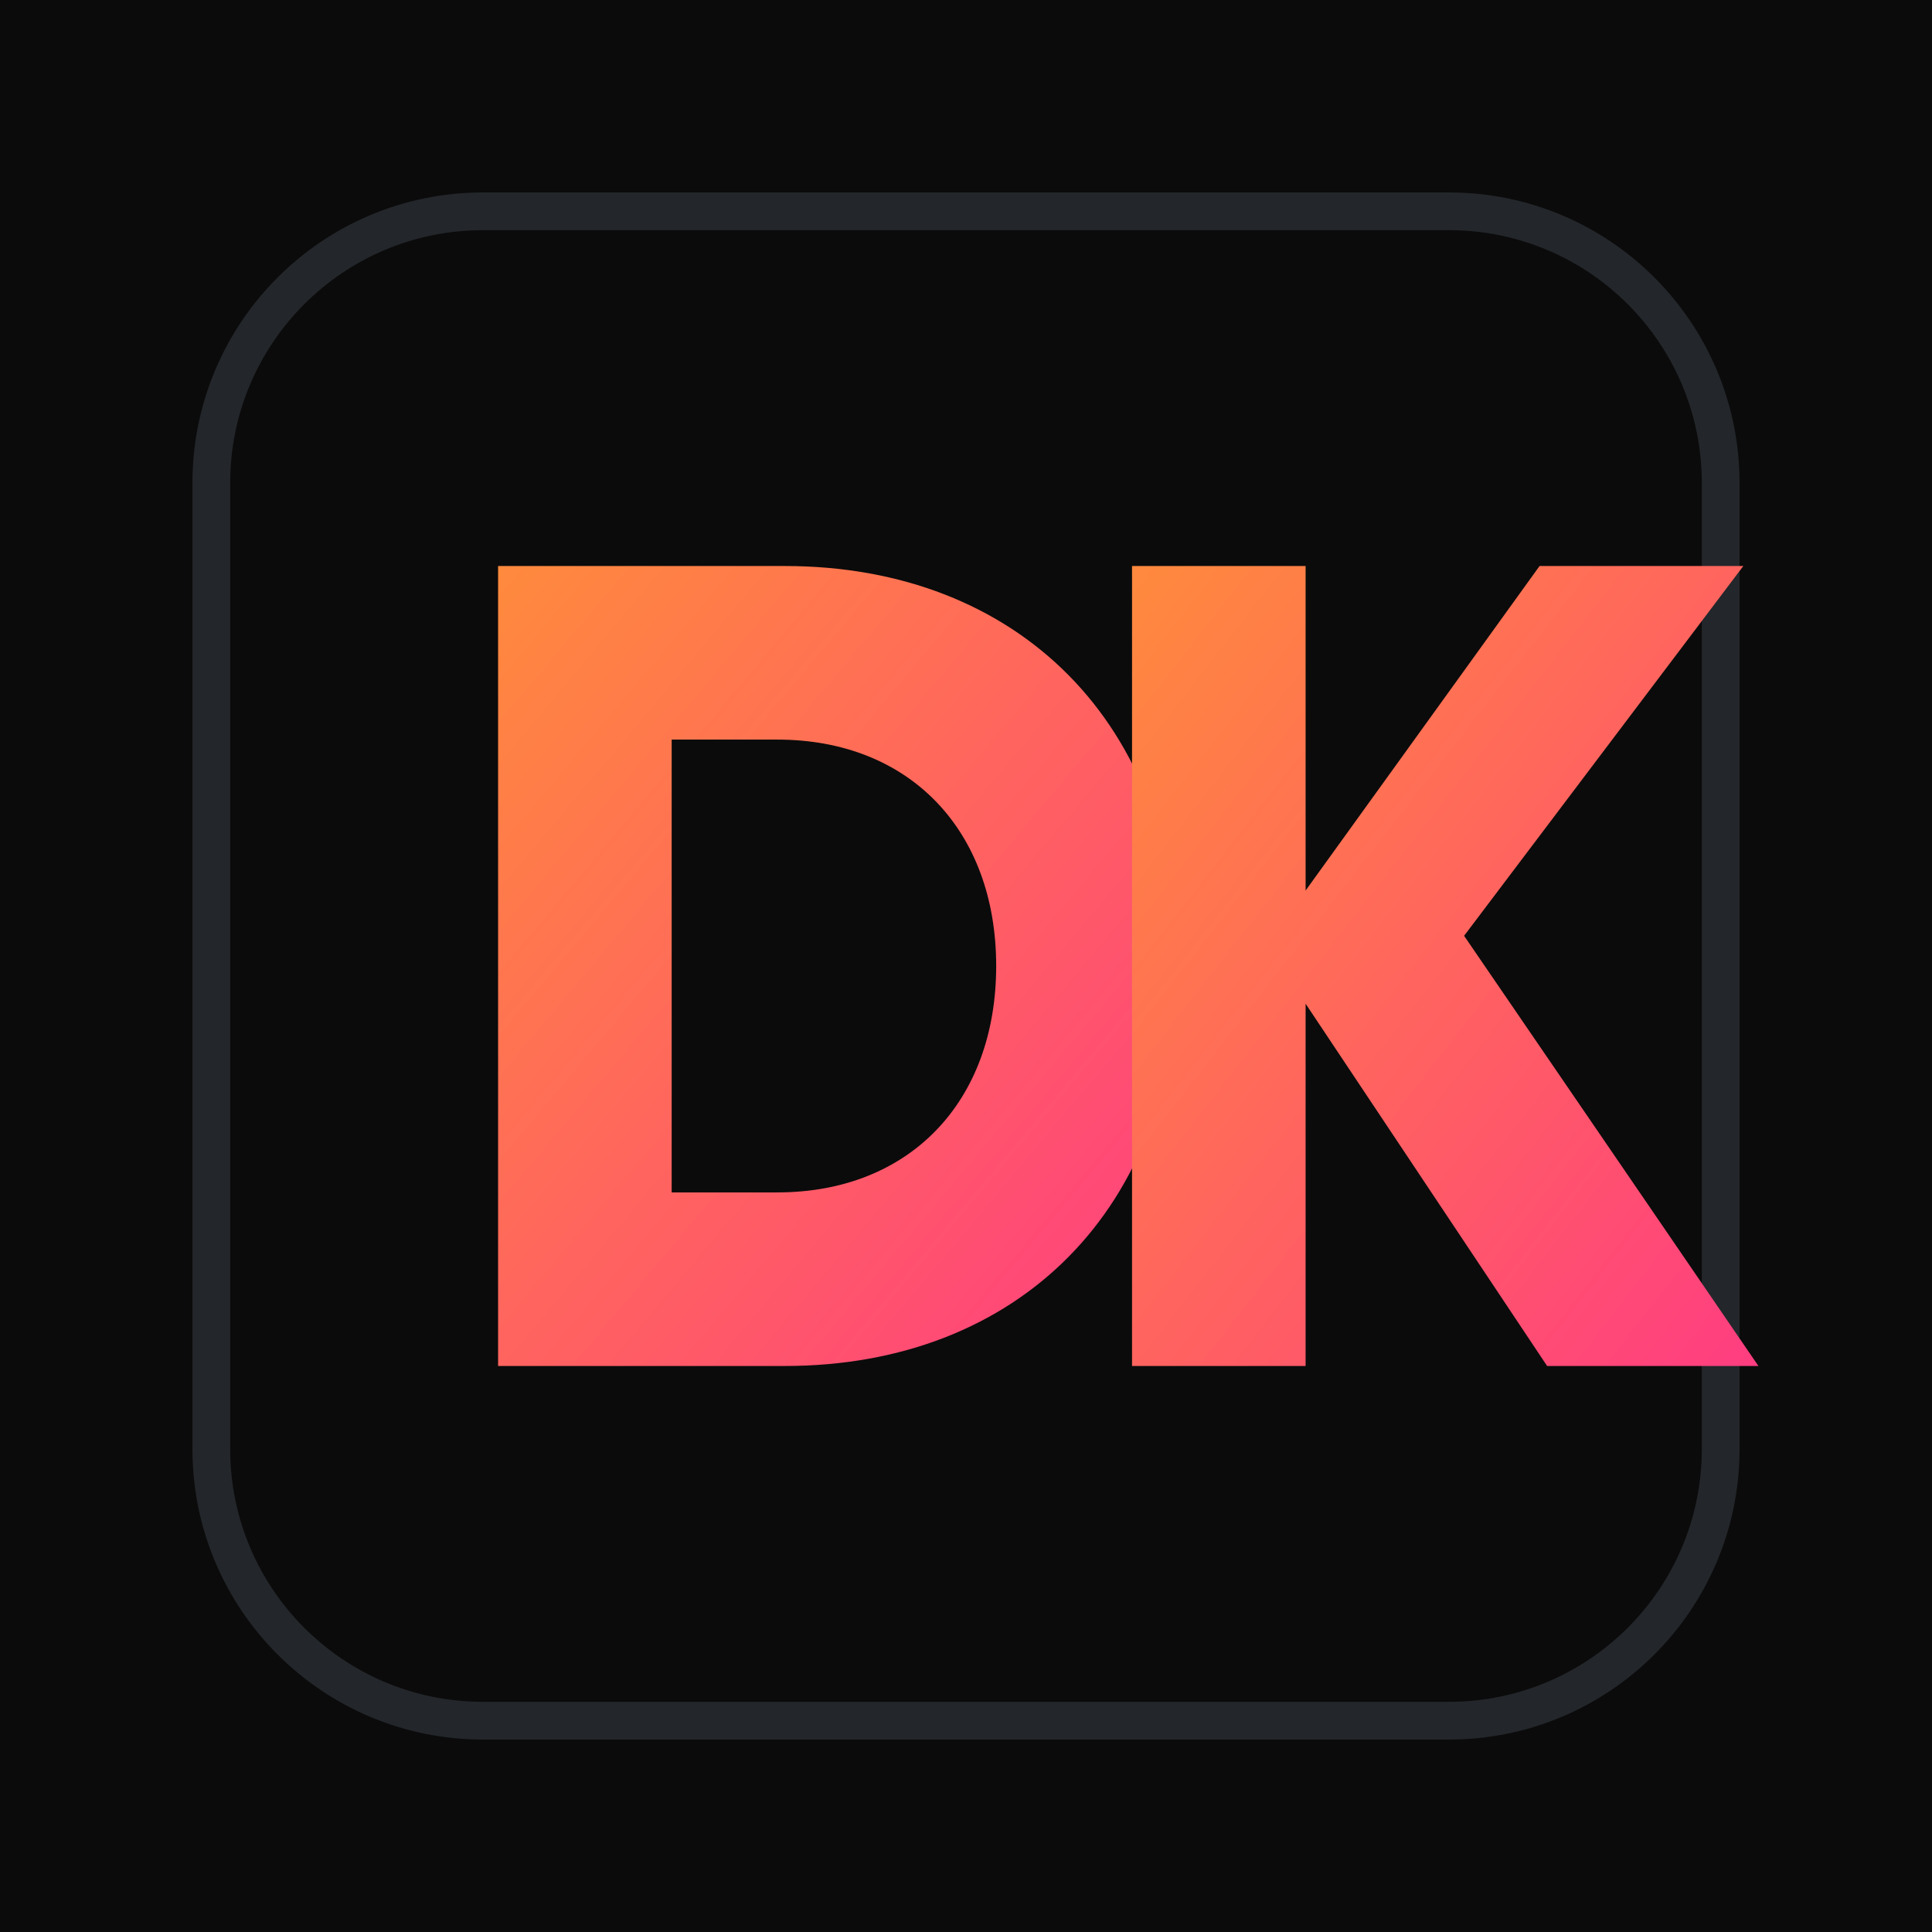
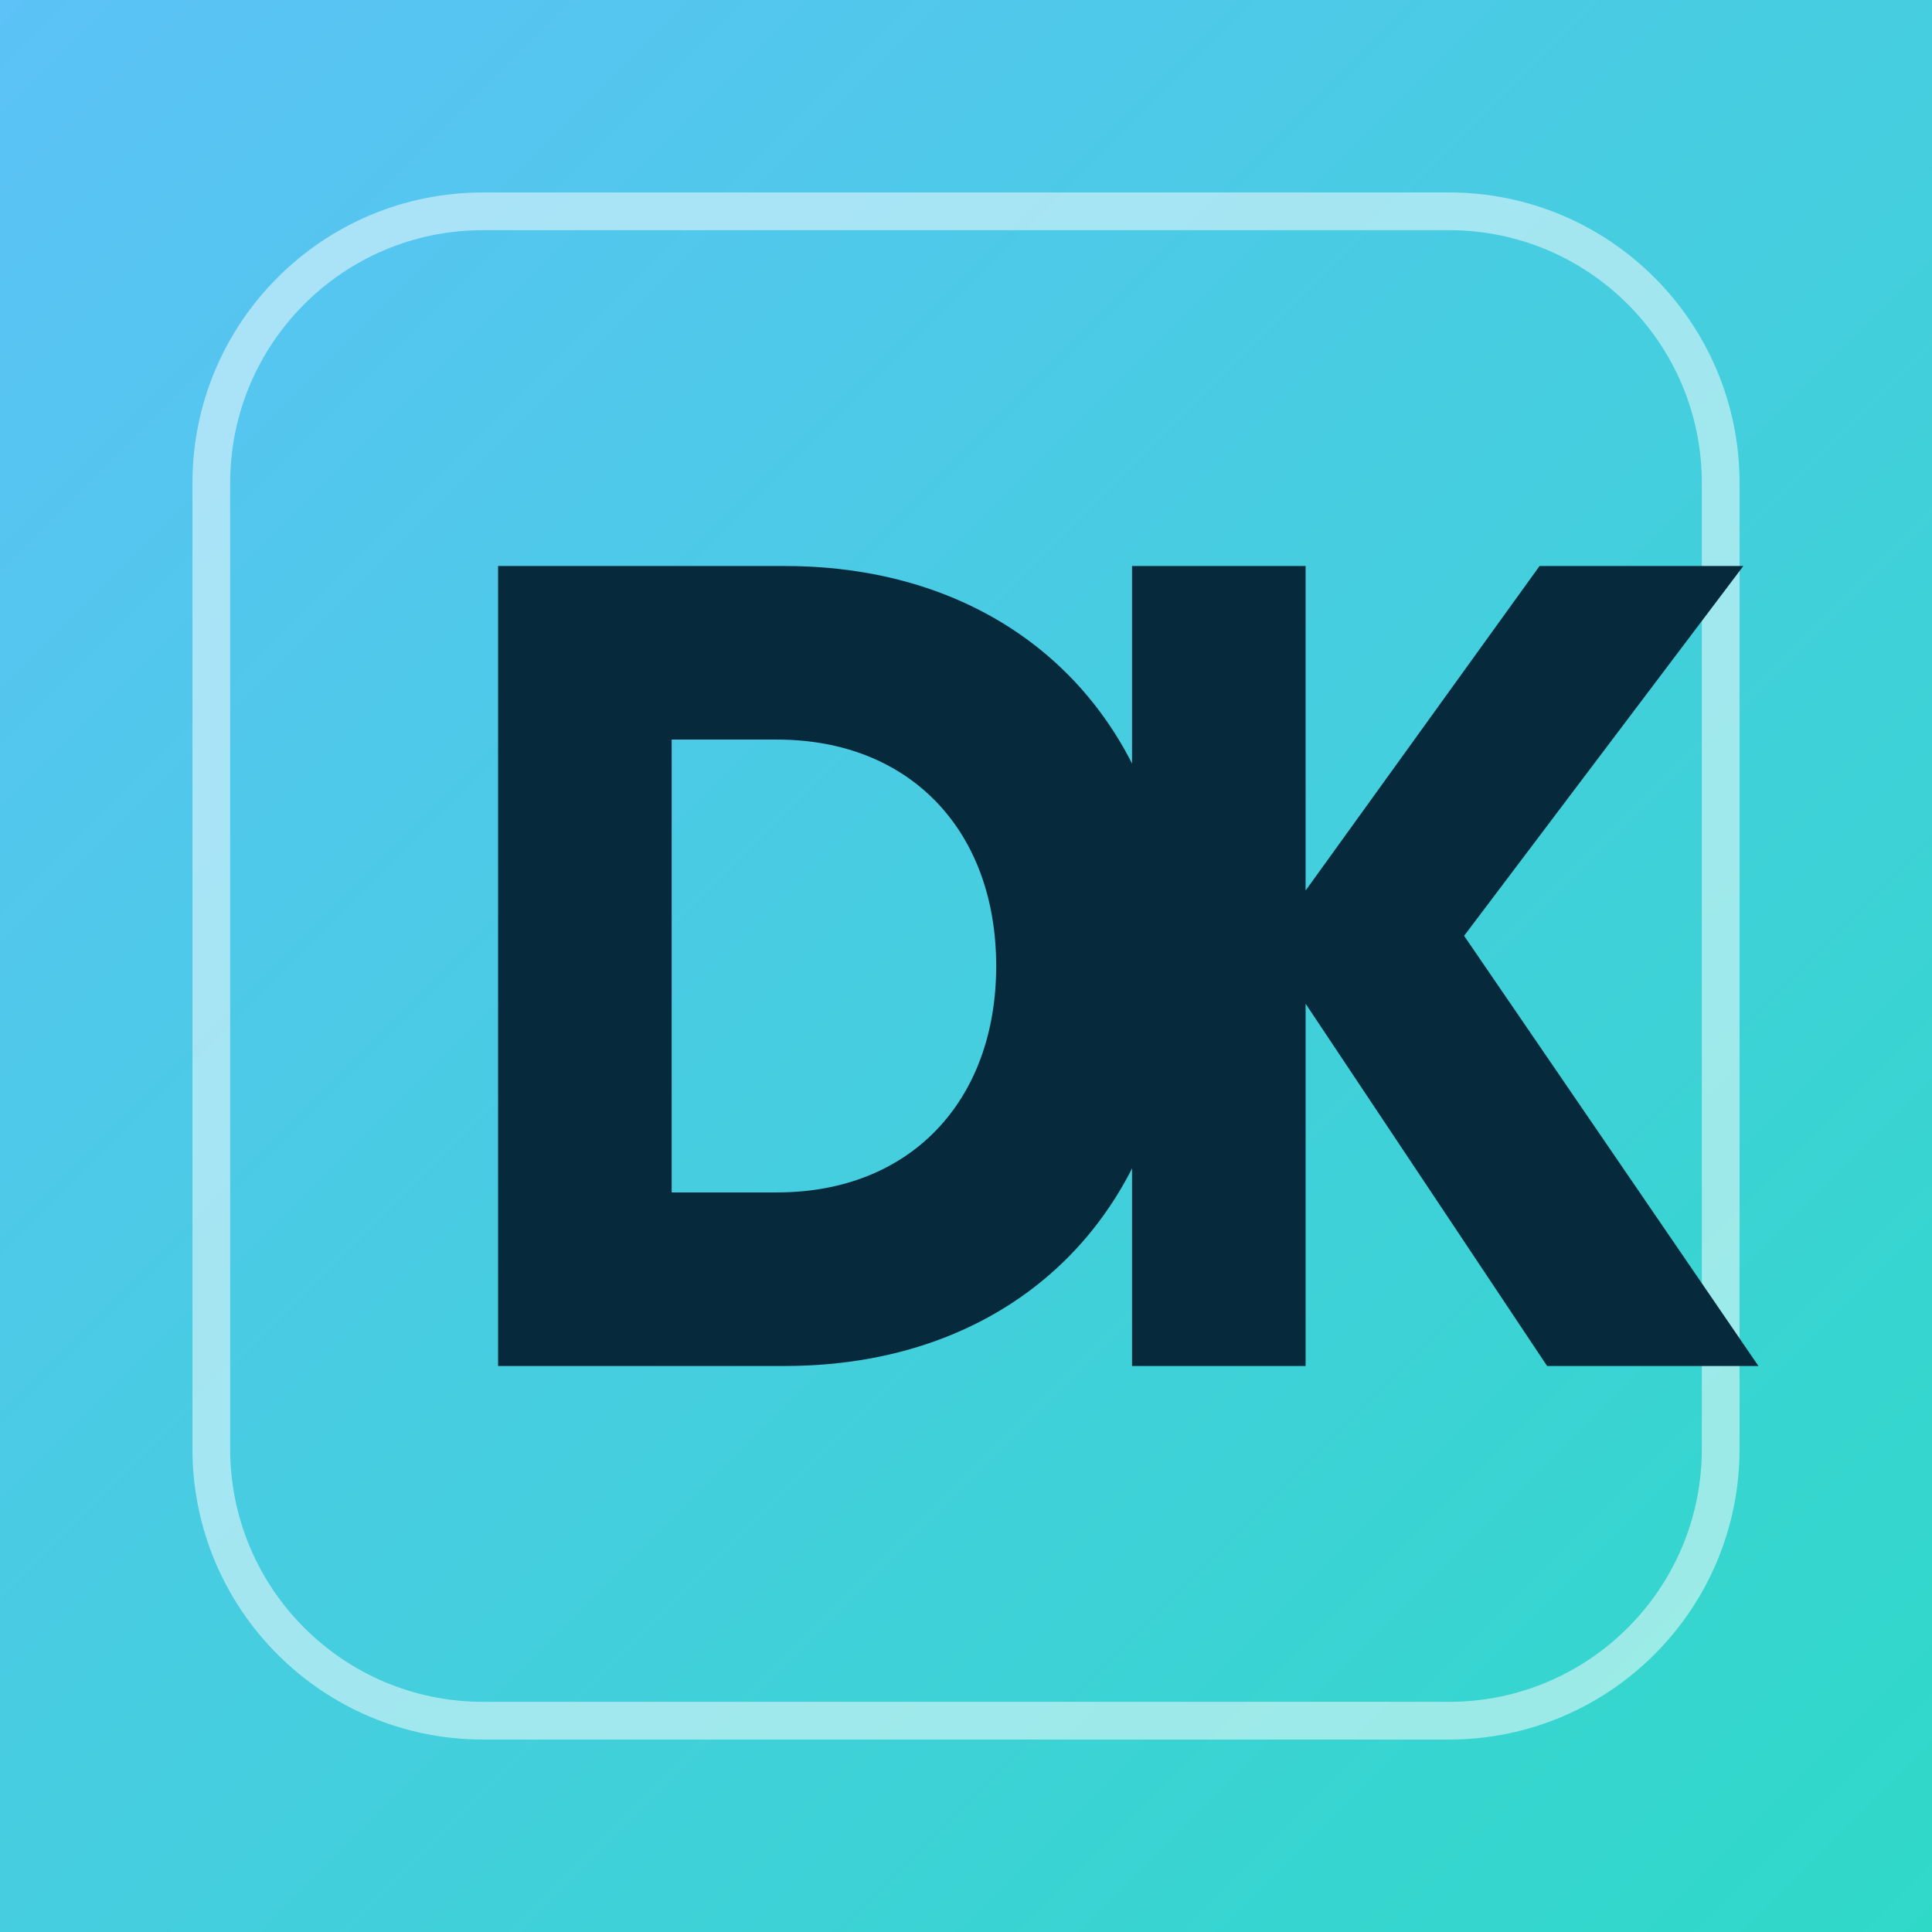
<svg xmlns="http://www.w3.org/2000/svg" viewBox="0 0 512 512">
  <defs>
    <linearGradient id="g" x1="0" y1="0" x2="1" y2="1">
-       <stop offset="0" stop-color="#ff8a3d" />
-       <stop offset="1" stop-color="#ff3d81" />
+       <stop offset="0" stop-color="#5cc2f7" />
+       <stop offset="1" stop-color="#2fd9c8" />
    </linearGradient>
  </defs>
-   <rect width="512" height="512" rx="0" fill="#0b0b0b" />
-   <rect x="56" y="56" width="400" height="400" rx="72" fill="none" stroke="#23262a" stroke-width="10" />
-   <path d="M132 150h76c62 0 104 42 104 106s-42 106-104 106h-76zM178 196v120h28c35 0 58-24 58-60s-23-60-58-60z" fill="url(#g)" />
-   <path d="M300 150h46v86l62-86h54l-74 98 78 114h-56l-64-96v96h-46z" fill="url(#g)" />
+   <rect width="512" height="512" rx="0" fill="url(#g)" />
+   <rect x="56" y="56" width="400" height="400" rx="72" fill="none" stroke="#ffffff" stroke-opacity=".5" stroke-width="10" />
+   <path d="M132 150h76c62 0 104 42 104 106s-42 106-104 106h-76zM178 196v120h28c35 0 58-24 58-60s-23-60-58-60z" fill="#06293b" />
+   <path d="M300 150h46v86l62-86h54l-74 98 78 114h-56l-64-96v96h-46z" fill="#06293b" />
</svg>
